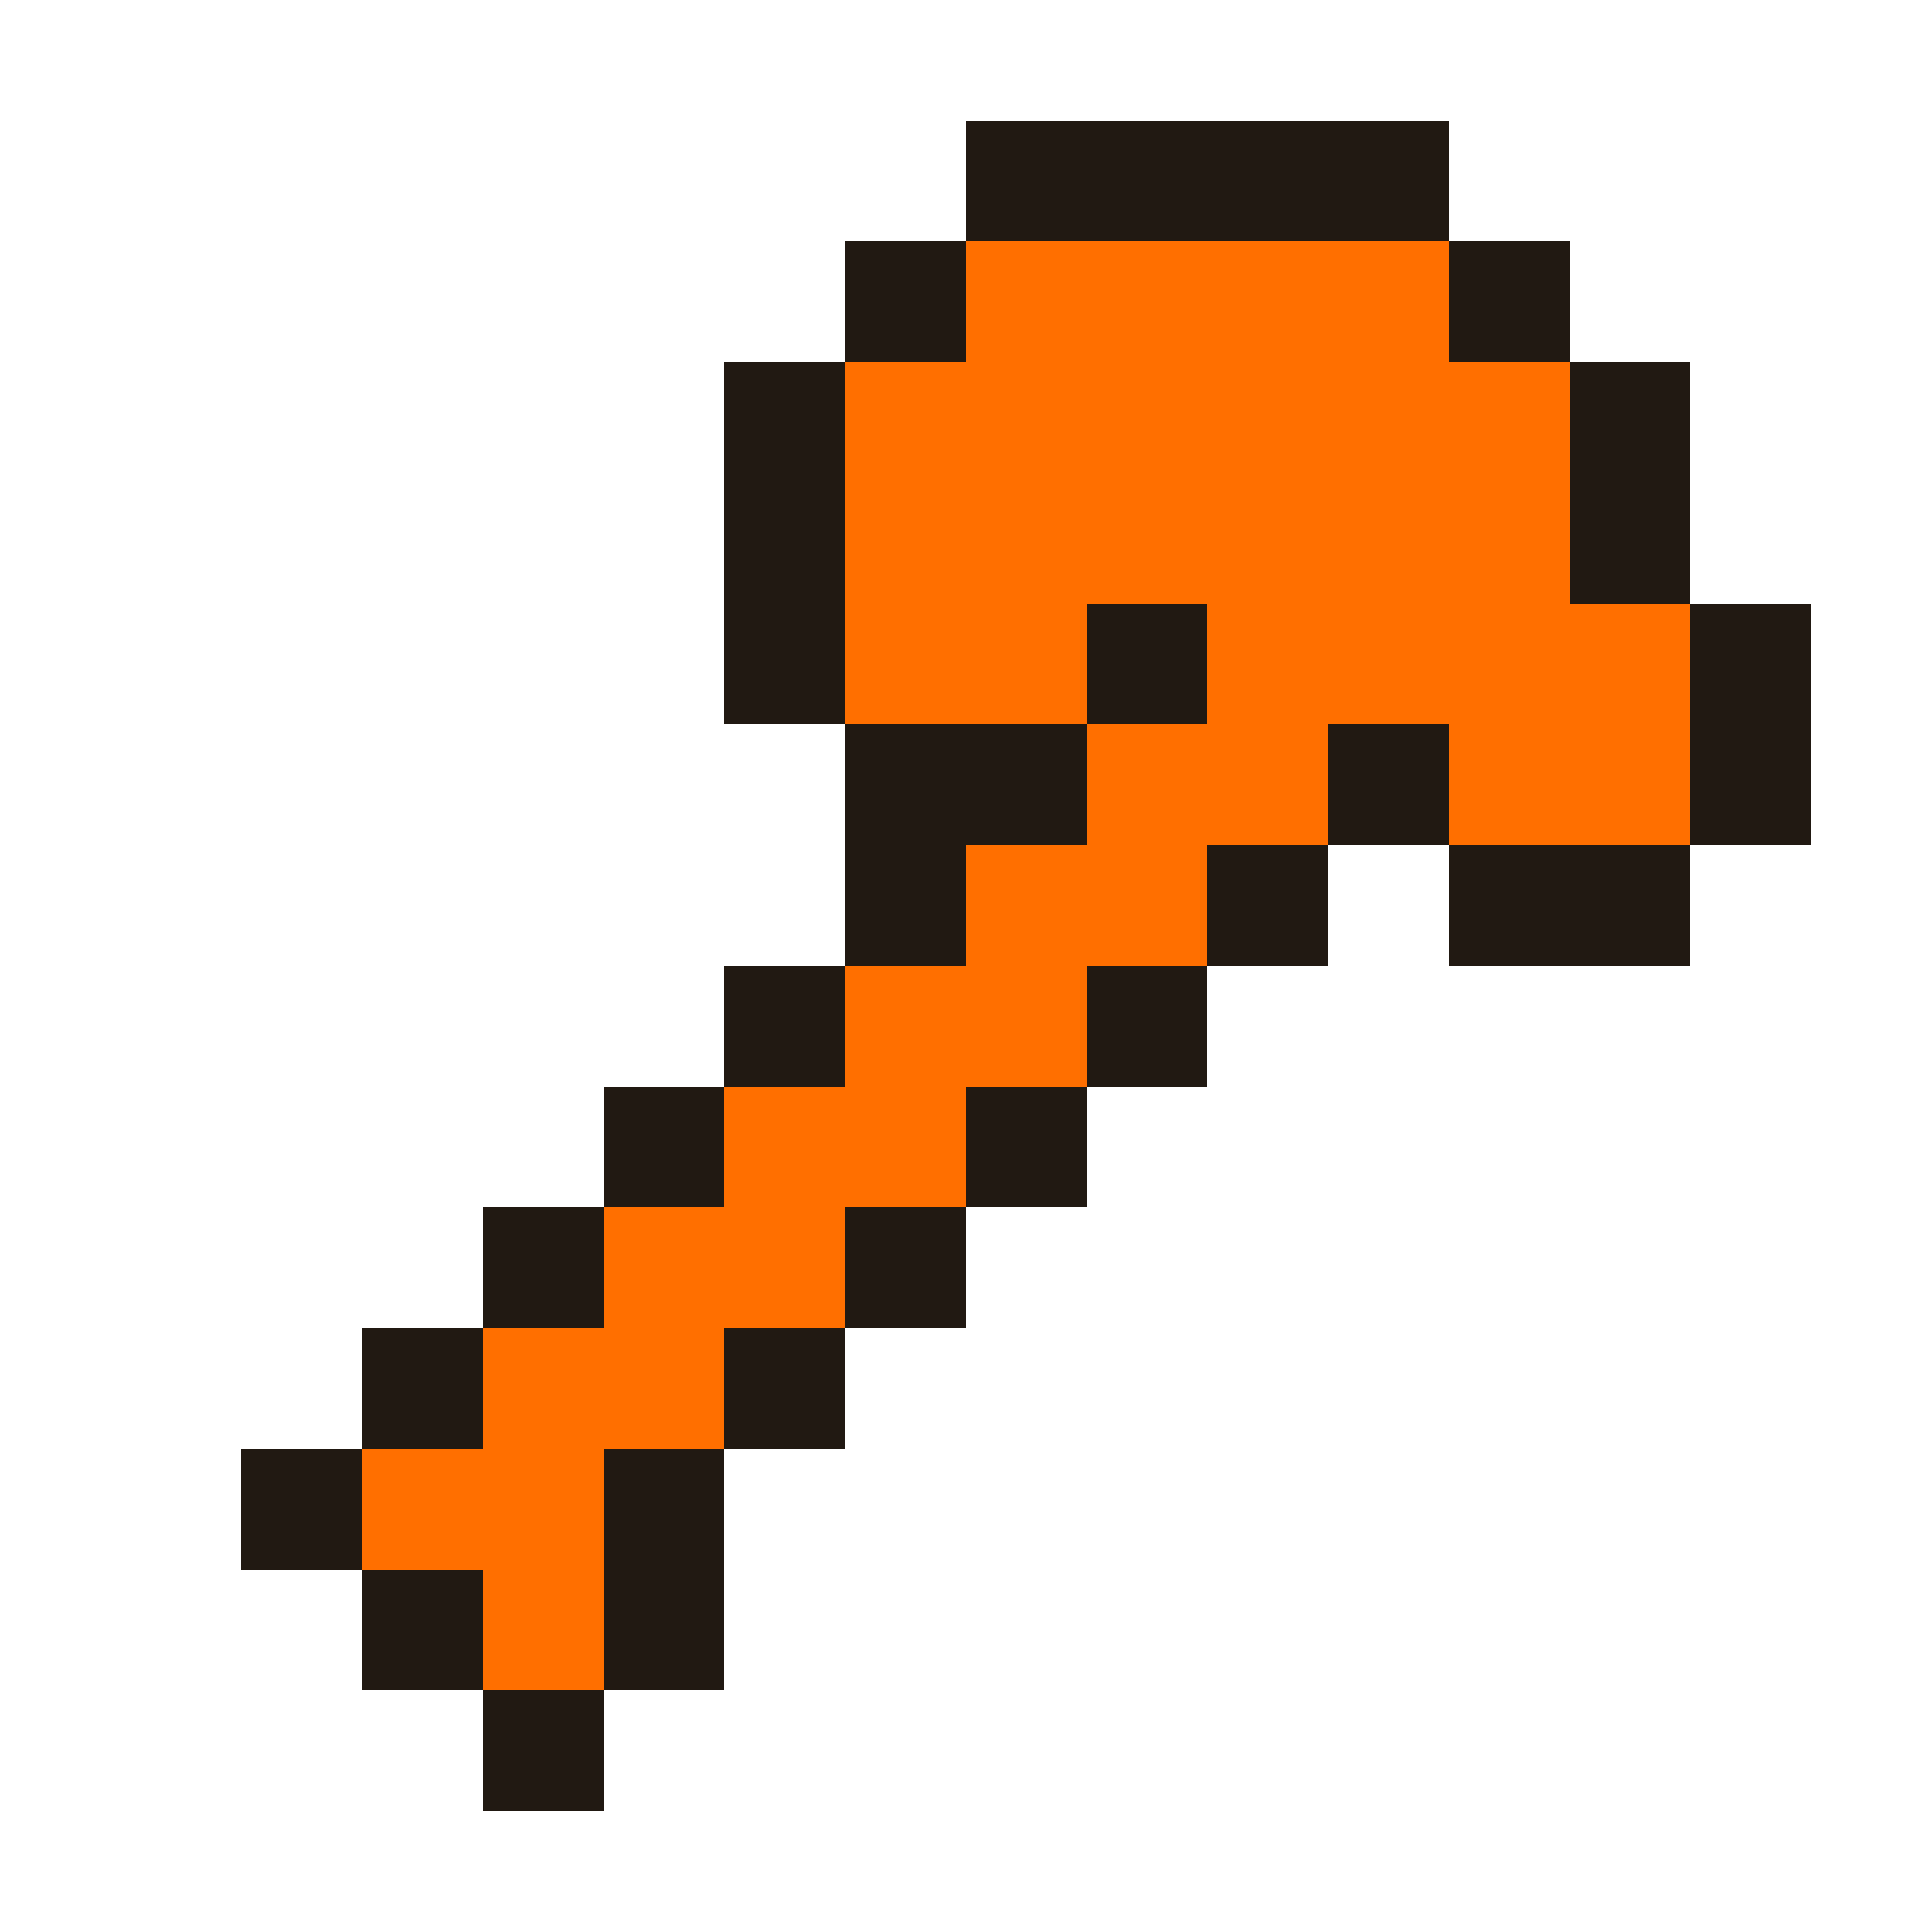
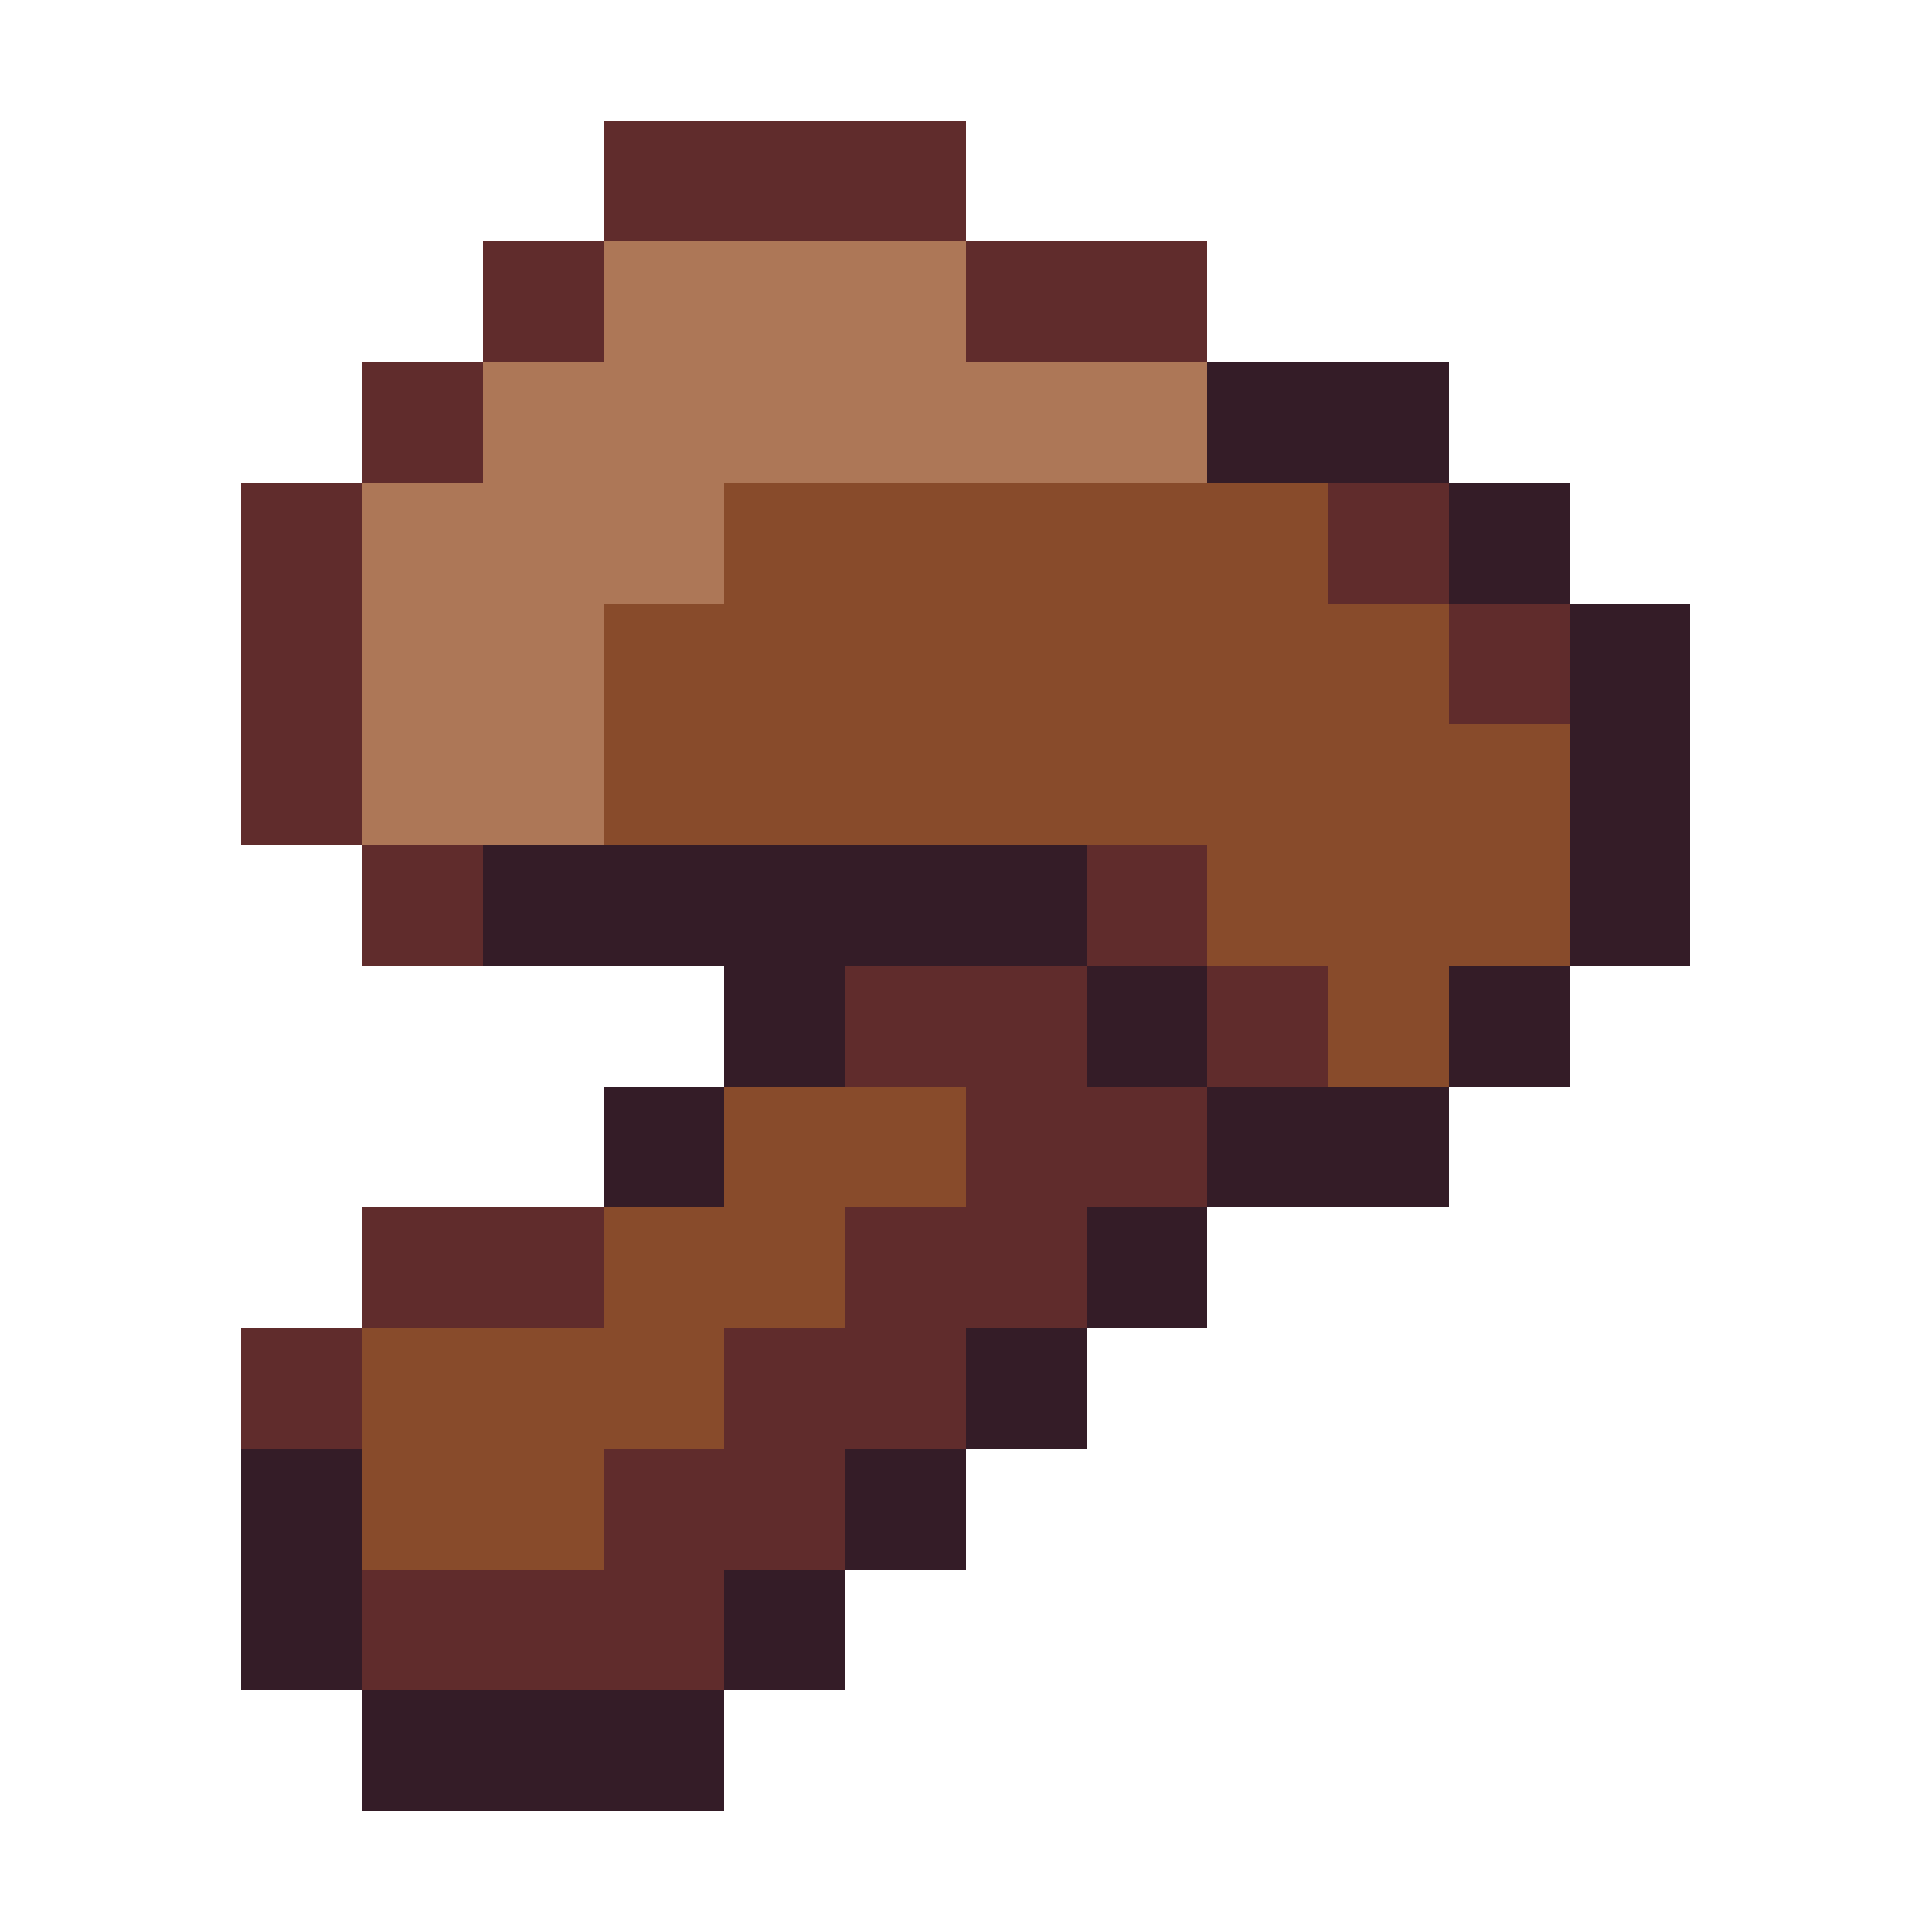
<svg xmlns="http://www.w3.org/2000/svg" version="1.1" width="16" height="16" shape-rendering="crispEdges">
-   <rect x="8" y="1" width="4" height="1" fill="#211912" />
-   <rect x="7" y="2" width="1" height="1" fill="#211912" />
-   <rect x="8" y="2" width="4" height="3" fill="#FF6F00" />
-   <rect x="12" y="2" width="1" height="1" fill="#211912" />
-   <rect x="6" y="3" width="1" height="3" fill="#211912" />
-   <rect x="7" y="3" width="1" height="3" fill="#FF6F00" />
-   <rect x="12" y="3" width="1" height="4" fill="#FF6F00" />
-   <rect x="13" y="3" width="1" height="2" fill="#211912" />
-   <rect x="8" y="5" width="1" height="1" fill="#FF6F00" />
-   <rect x="9" y="5" width="1" height="1" fill="#211912" />
-   <rect x="10" y="5" width="2" height="1" fill="#FF6F00" />
-   <rect x="13" y="5" width="1" height="2" fill="#FF6F00" />
-   <rect x="14" y="5" width="1" height="2" fill="#211912" />
-   <rect x="7" y="6" width="2" height="1" fill="#211912" />
-   <rect x="9" y="6" width="2" height="1" fill="#FF6F00" />
-   <rect x="11" y="6" width="1" height="1" fill="#211912" />
-   <rect x="7" y="7" width="1" height="1" fill="#211912" />
-   <rect x="8" y="7" width="2" height="1" fill="#FF6F00" />
-   <rect x="10" y="7" width="1" height="1" fill="#211912" />
-   <rect x="12" y="7" width="2" height="1" fill="#211912" />
-   <rect x="6" y="8" width="1" height="1" fill="#211912" />
-   <rect x="7" y="8" width="2" height="1" fill="#FF6F00" />
-   <rect x="9" y="8" width="1" height="1" fill="#211912" />
-   <rect x="5" y="9" width="1" height="1" fill="#211912" />
-   <rect x="6" y="9" width="2" height="1" fill="#FF6F00" />
-   <rect x="8" y="9" width="1" height="1" fill="#211912" />
-   <rect x="4" y="10" width="1" height="1" fill="#211912" />
-   <rect x="5" y="10" width="2" height="1" fill="#FF6F00" />
-   <rect x="7" y="10" width="1" height="1" fill="#211912" />
-   <rect x="3" y="11" width="1" height="1" fill="#211912" />
-   <rect x="4" y="11" width="2" height="1" fill="#FF6F00" />
-   <rect x="6" y="11" width="1" height="1" fill="#211912" />
-   <rect x="2" y="12" width="1" height="1" fill="#211912" />
-   <rect x="3" y="12" width="2" height="1" fill="#FF6F00" />
-   <rect x="5" y="12" width="1" height="2" fill="#211912" />
-   <rect x="3" y="13" width="1" height="1" fill="#211912" />
-   <rect x="4" y="13" width="1" height="1" fill="#FF6F00" />
-   <rect x="4" y="14" width="1" height="1" fill="#211912" />
+   <rect x="5" y="1" width="3" height="1" fill="#602C2C" />
+   <rect x="4" y="2" width="1" height="1" fill="#602C2C" />
+   <rect x="5" y="2" width="3" height="2" fill="#AD7757" />
+   <rect x="8" y="2" width="2" height="1" fill="#602C2C" />
+   <rect x="3" y="3" width="1" height="1" fill="#602C2C" />
+   <rect x="4" y="3" width="1" height="4" fill="#AD7757" />
+   <rect x="8" y="3" width="2" height="1" fill="#AD7757" />
+   <rect x="10" y="3" width="2" height="1" fill="#341C27" />
+   <rect x="2" y="4" width="1" height="3" fill="#602C2C" />
+   <rect x="3" y="4" width="1" height="3" fill="#AD7757" />
+   <rect x="5" y="4" width="1" height="1" fill="#AD7757" />
+   <rect x="6" y="4" width="5" height="3" fill="#884B2B" />
+   <rect x="11" y="4" width="1" height="1" fill="#602C2C" />
+   <rect x="12" y="4" width="1" height="1" fill="#341C27" />
+   <rect x="5" y="5" width="1" height="2" fill="#884B2B" />
+   <rect x="11" y="5" width="1" height="4" fill="#884B2B" />
+   <rect x="12" y="5" width="1" height="1" fill="#602C2C" />
+   <rect x="13" y="5" width="1" height="3" fill="#341C27" />
+   <rect x="12" y="6" width="1" height="2" fill="#884B2B" />
+   <rect x="3" y="7" width="1" height="1" fill="#602C2C" />
+   <rect x="4" y="7" width="5" height="1" fill="#341C27" />
+   <rect x="9" y="7" width="1" height="1" fill="#602C2C" />
+   <rect x="10" y="7" width="1" height="1" fill="#884B2B" />
+   <rect x="6" y="8" width="1" height="1" fill="#341C27" />
+   <rect x="7" y="8" width="2" height="1" fill="#602C2C" />
+   <rect x="9" y="8" width="1" height="1" fill="#341C27" />
+   <rect x="10" y="8" width="1" height="1" fill="#602C2C" />
+   <rect x="12" y="8" width="1" height="1" fill="#341C27" />
+   <rect x="5" y="9" width="1" height="1" fill="#341C27" />
+   <rect x="6" y="9" width="2" height="1" fill="#884B2B" />
+   <rect x="8" y="9" width="2" height="1" fill="#602C2C" />
+   <rect x="10" y="9" width="2" height="1" fill="#341C27" />
+   <rect x="3" y="10" width="2" height="1" fill="#602C2C" />
+   <rect x="5" y="10" width="2" height="1" fill="#884B2B" />
+   <rect x="7" y="10" width="2" height="1" fill="#602C2C" />
+   <rect x="9" y="10" width="1" height="1" fill="#341C27" />
+   <rect x="2" y="11" width="1" height="1" fill="#602C2C" />
+   <rect x="3" y="11" width="3" height="1" fill="#884B2B" />
+   <rect x="6" y="11" width="2" height="1" fill="#602C2C" />
+   <rect x="8" y="11" width="1" height="1" fill="#341C27" />
+   <rect x="2" y="12" width="1" height="2" fill="#341C27" />
+   <rect x="3" y="12" width="2" height="1" fill="#884B2B" />
+   <rect x="5" y="12" width="2" height="1" fill="#602C2C" />
+   <rect x="7" y="12" width="1" height="1" fill="#341C27" />
+   <rect x="3" y="13" width="3" height="1" fill="#602C2C" />
+   <rect x="6" y="13" width="1" height="1" fill="#341C27" />
+   <rect x="3" y="14" width="3" height="1" fill="#341C27" />
</svg>
